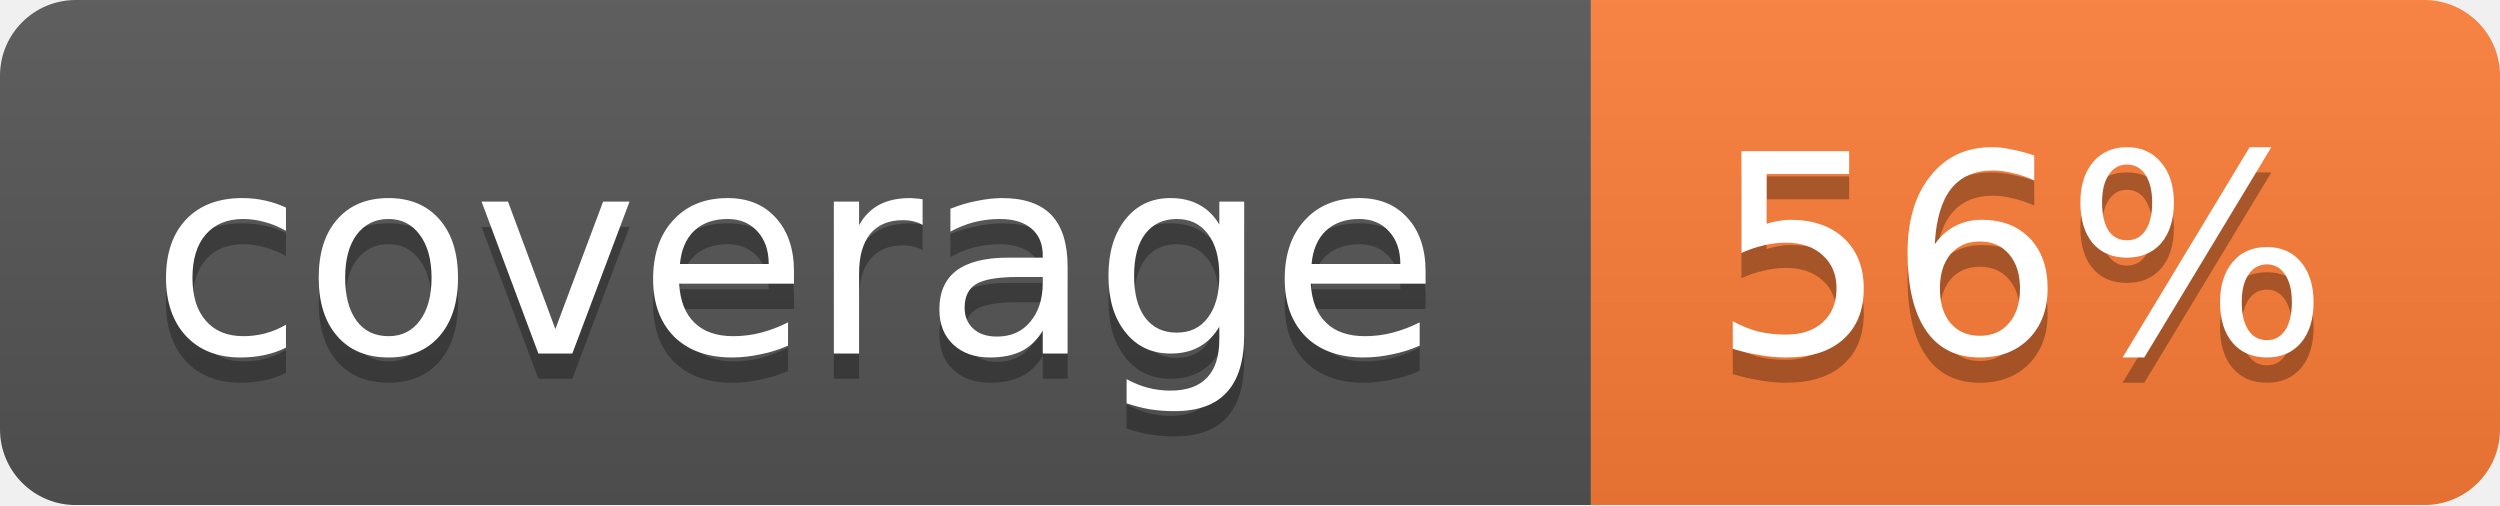
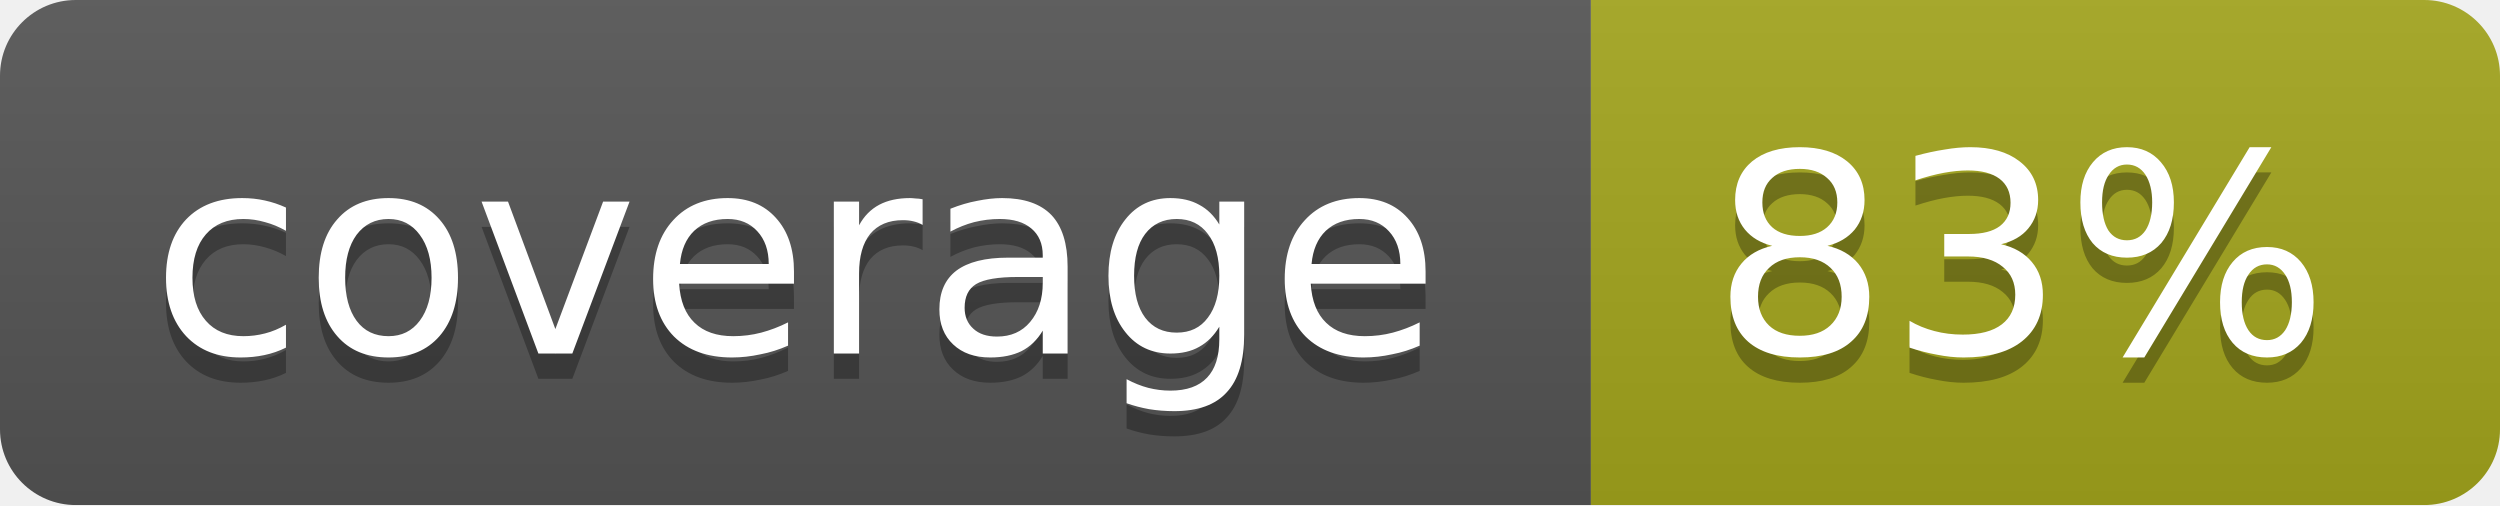
<svg xmlns="http://www.w3.org/2000/svg" width="99" height="20">
  <linearGradient id="b" x2="0" y2="100%">
    <stop offset="0" stop-color="#bbb" stop-opacity=".1" />
    <stop offset="1" stop-opacity=".1" />
  </linearGradient>
  <mask id="a">
    <rect width="99" height="20" rx="3" fill="#fff" />
  </mask>
  <g mask="url(#a)">
    <path fill="#555" d="M0 0h63v20H0z" />
-     <path fill="#fe7d37" d="M63 0h36v20H63z" />
+     <path fill="#a4a61d" d="M63 0h36v20H63z" />
    <path fill="url(#b)" d="M0 0h99v20H0z" />
  </g>
  <g fill="#fff" text-anchor="middle" font-family="DejaVu Sans,Verdana,Geneva,sans-serif" font-size="11">
    <text x="31.5" y="15" fill="#010101" fill-opacity=".3">coverage</text>
    <text x="31.5" y="14">coverage</text>
-     <text x="80" y="15" fill="#010101" fill-opacity=".3">56%</text>
-     <text x="80" y="14">56%</text>
+     <text x="80" y="15" fill="#010101" fill-opacity=".3">83%</text>
+     <text x="80" y="14">83%</text>
  </g>
</svg>
